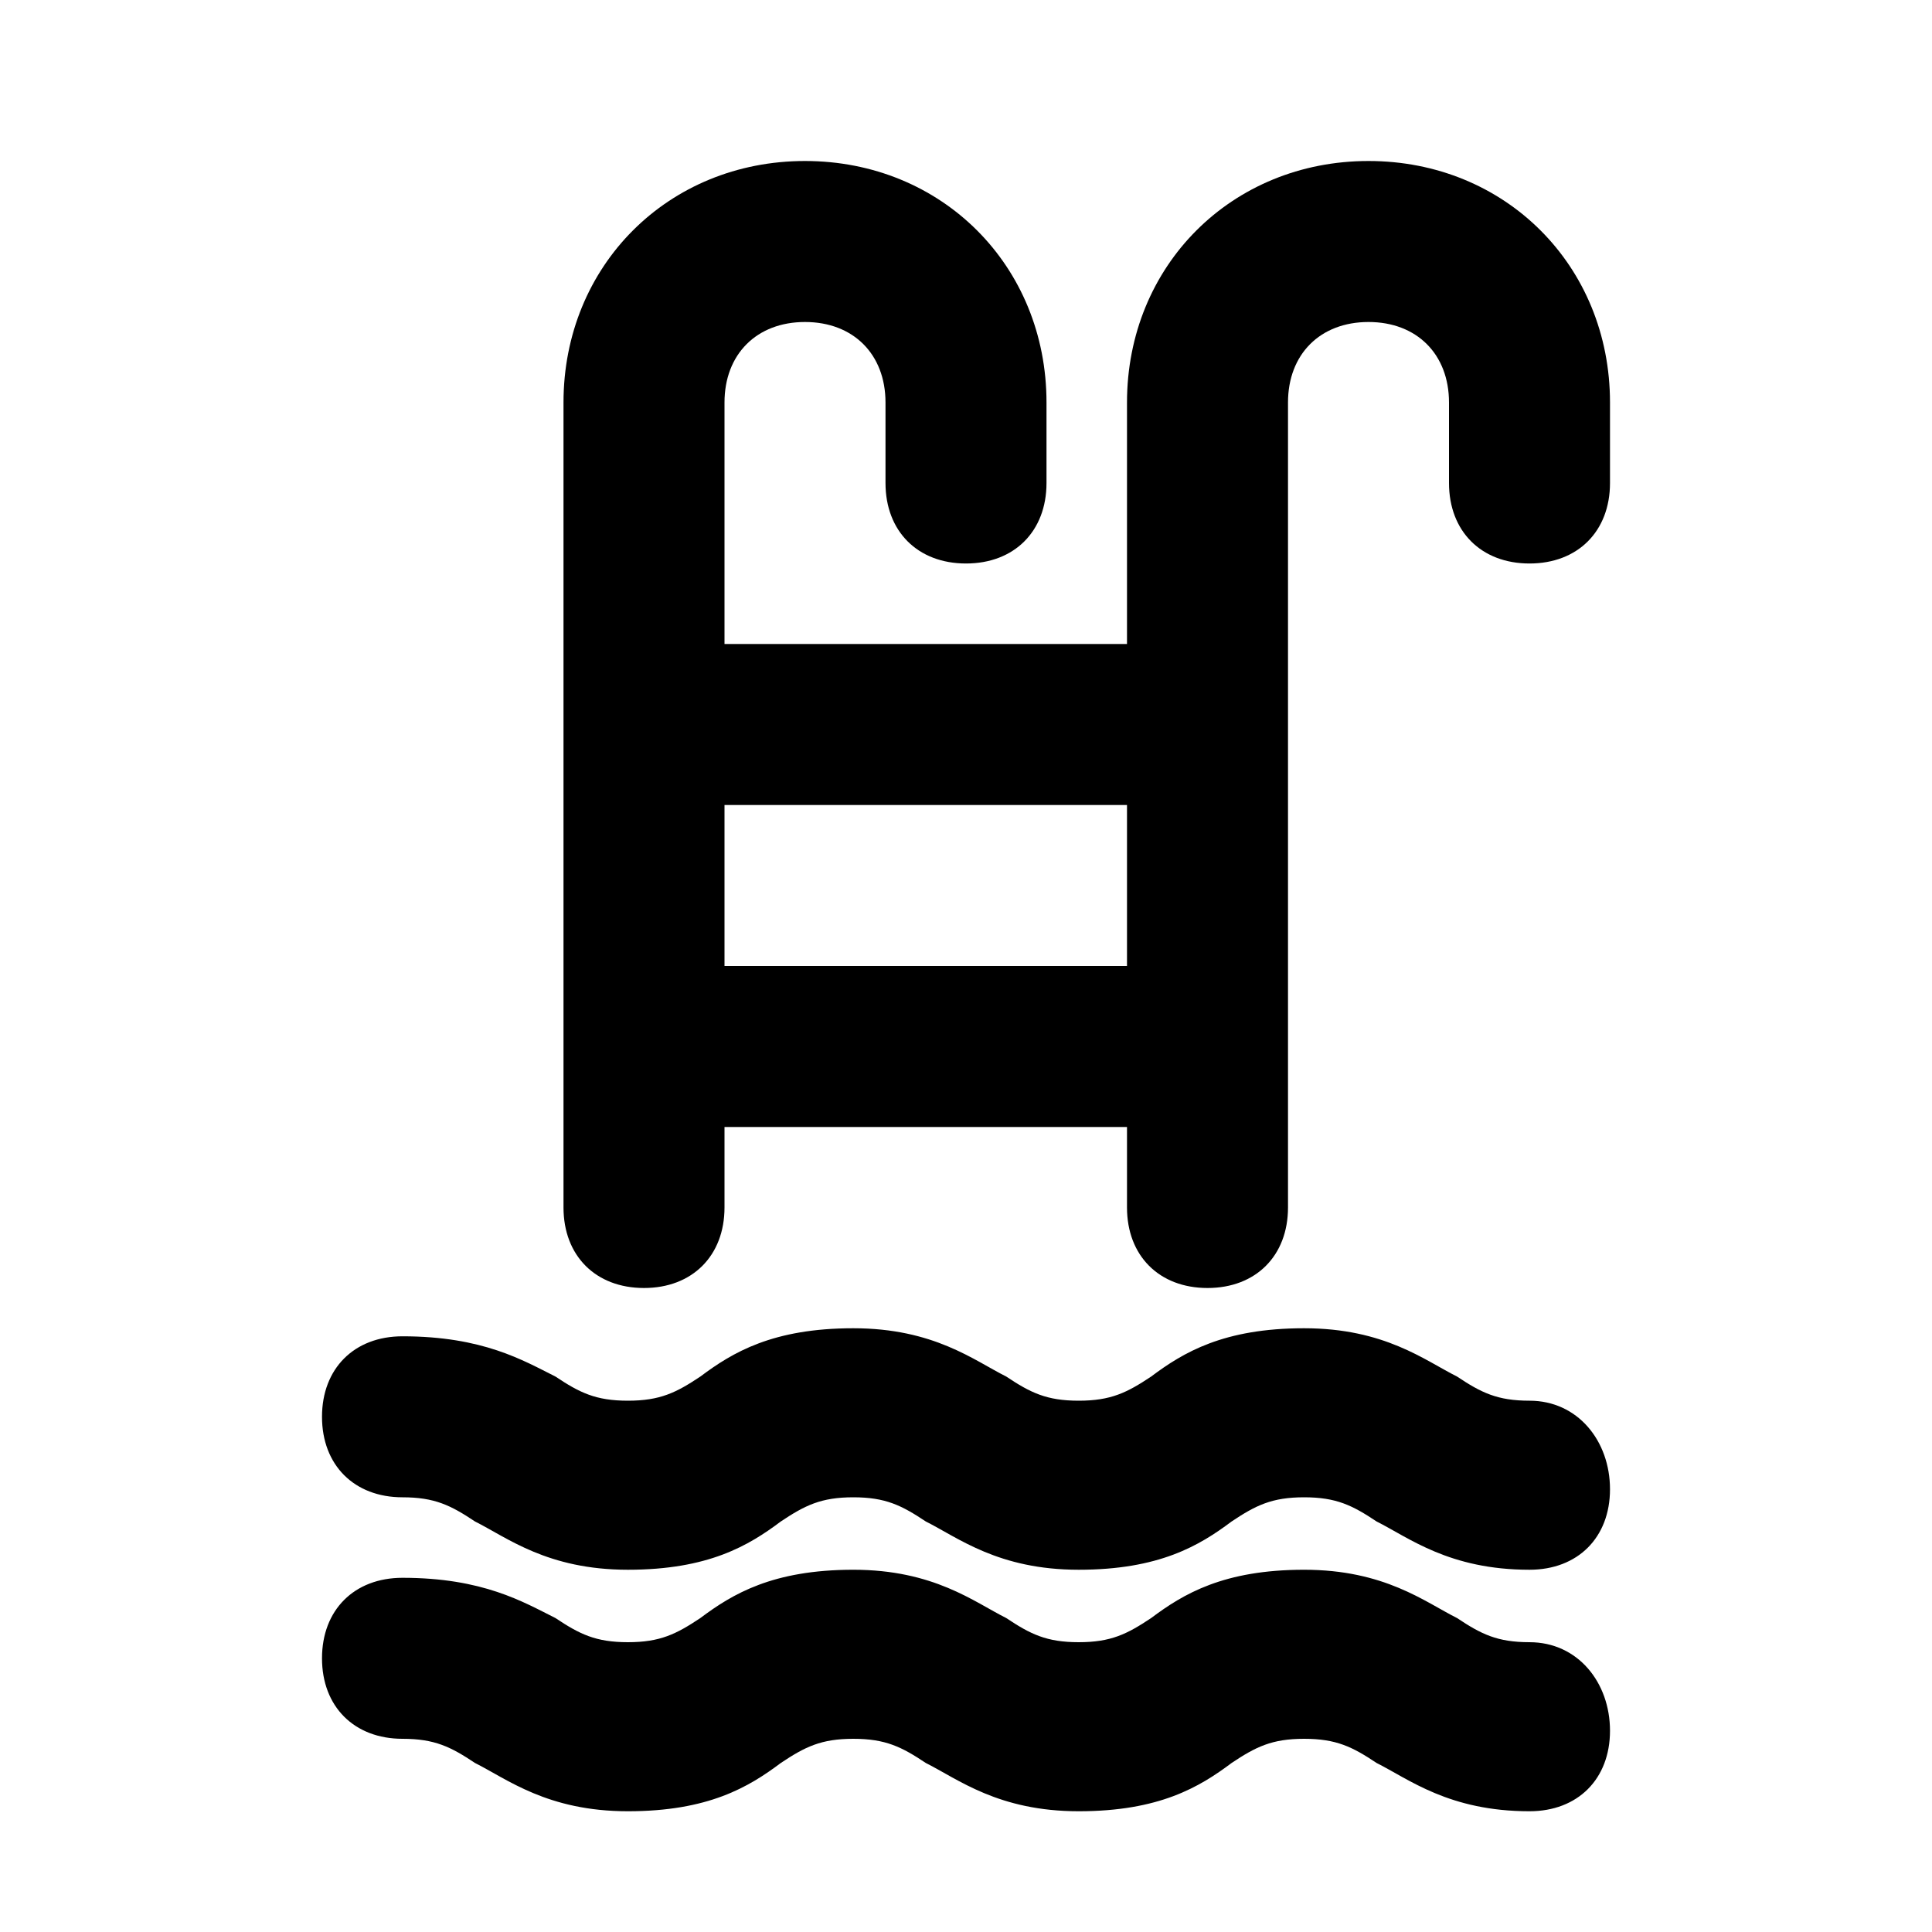
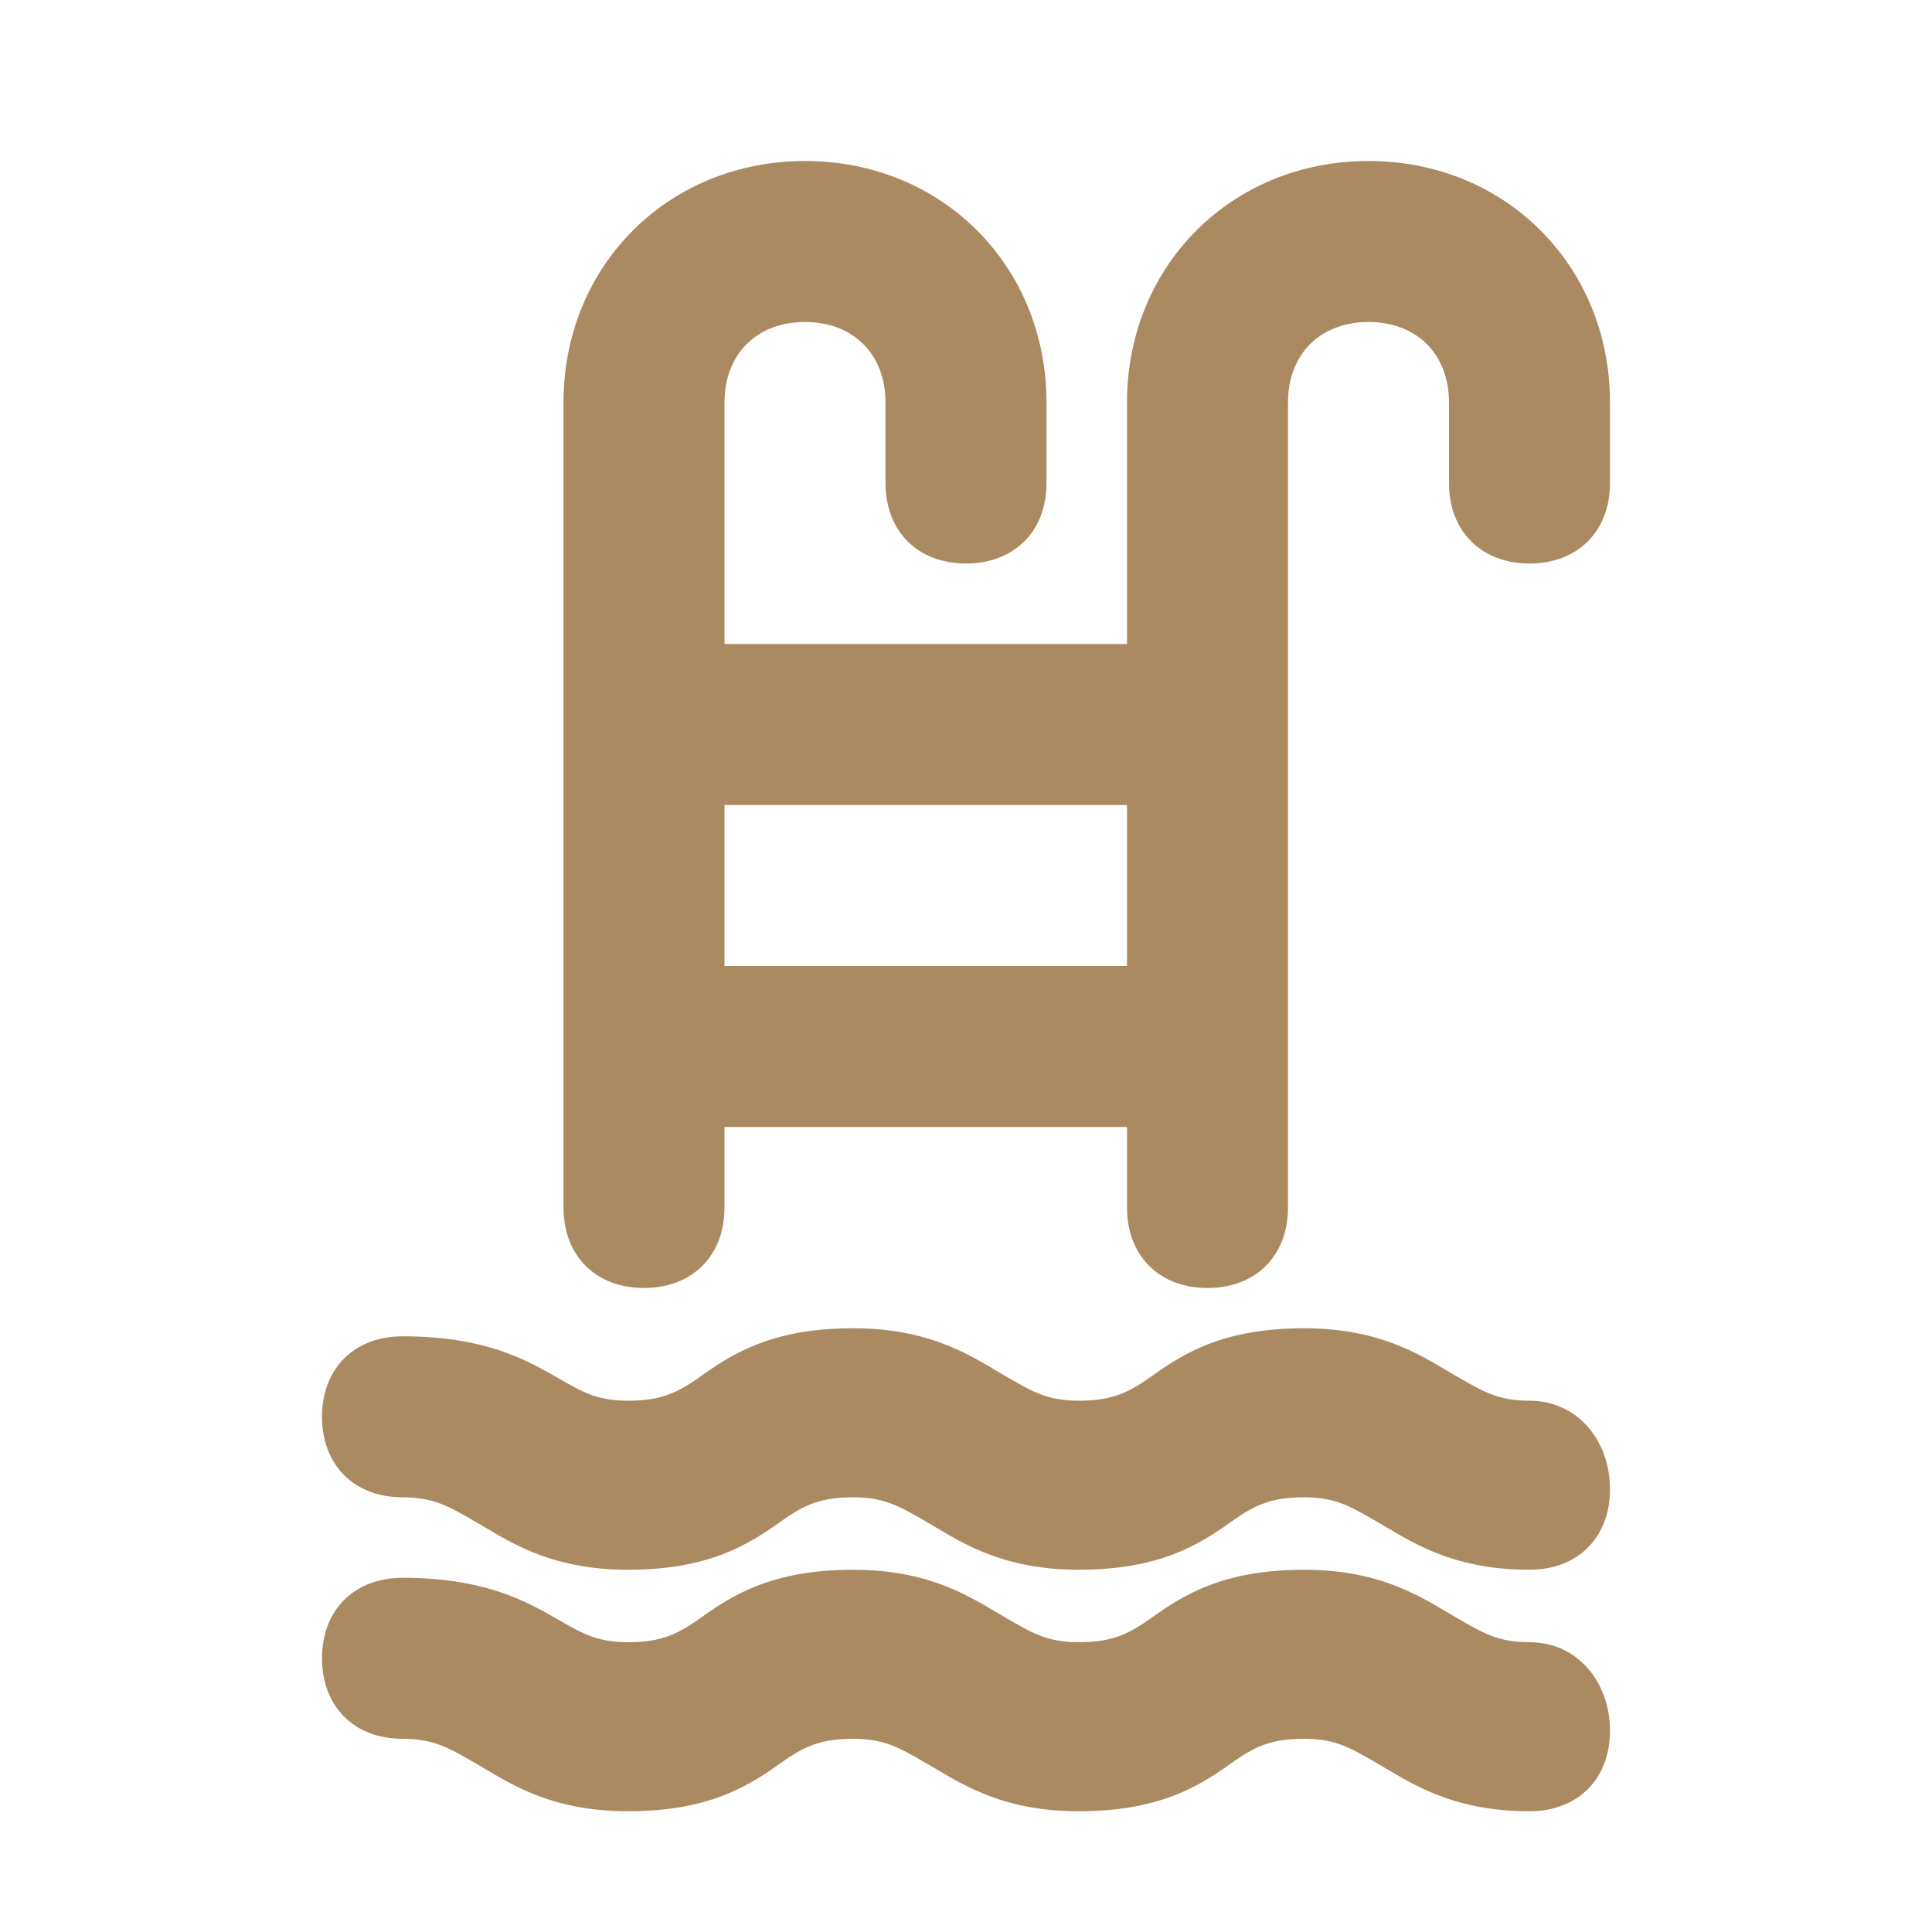
- <svg xmlns="http://www.w3.org/2000/svg" width="800px" height="800px" viewBox="0 0 24 24" version="1.1" xml:space="preserve">
-   <style type="text/css">
+ <svg xmlns="http://www.w3.org/2000/svg" width="800px" height="800px" viewBox="0 0 24 24" version="1.1" xml:space="preserve" id="svg3">
+   <defs id="defs3">
+ 
+ 
+ 
+ 
+ 
+ 
+ 
+ </defs>
+   <style type="text/css" id="style1">
	.st0{opacity:0.2;fill:none;stroke:#000000;stroke-width:5.000000e-02;stroke-miterlimit:10;}
</style>
  <g id="Layer_Grid" />
-   <g id="Layer_2">
-     <path d="M19,17.4c-0.4,0-0.6-0.1-0.9-0.3c-0.4-0.2-0.9-0.6-1.9-0.6s-1.5,0.3-1.9,0.6c-0.3,0.2-0.5,0.3-0.9,0.3   c-0.4,0-0.6-0.1-0.9-0.3c-0.4-0.2-0.9-0.6-1.9-0.6s-1.5,0.3-1.9,0.6c-0.3,0.2-0.5,0.3-0.9,0.3c-0.4,0-0.6-0.1-0.9-0.3   C6.5,16.9,6,16.6,5,16.6c-0.6,0-1,0.4-1,1s0.4,1,1,1c0.4,0,0.6,0.1,0.9,0.3c0.4,0.2,0.9,0.6,1.9,0.6s1.5-0.3,1.9-0.6   c0.3-0.2,0.5-0.3,0.9-0.3c0.4,0,0.6,0.1,0.9,0.3c0.4,0.2,0.9,0.6,1.9,0.6c1,0,1.5-0.3,1.9-0.6c0.3-0.2,0.5-0.3,0.9-0.3   c0.4,0,0.6,0.1,0.9,0.3c0.4,0.2,0.9,0.6,1.9,0.6c0.6,0,1-0.4,1-1S19.6,17.4,19,17.4z" />
-     <path d="M19,20.4c-0.4,0-0.6-0.1-0.9-0.3c-0.4-0.2-0.9-0.6-1.9-0.6s-1.5,0.3-1.9,0.6c-0.3,0.2-0.5,0.3-0.9,0.3   c-0.4,0-0.6-0.1-0.9-0.3c-0.4-0.2-0.9-0.6-1.9-0.6s-1.5,0.3-1.9,0.6c-0.3,0.2-0.5,0.3-0.9,0.3c-0.4,0-0.6-0.1-0.9-0.3   C6.5,19.9,6,19.6,5,19.6c-0.6,0-1,0.4-1,1s0.4,1,1,1c0.4,0,0.6,0.1,0.9,0.3c0.4,0.2,0.9,0.6,1.9,0.6s1.5-0.3,1.9-0.6   c0.3-0.2,0.5-0.3,0.9-0.3c0.4,0,0.6,0.1,0.9,0.3c0.4,0.2,0.9,0.6,1.9,0.6c1,0,1.5-0.3,1.9-0.6c0.3-0.2,0.5-0.3,0.9-0.3   c0.4,0,0.6,0.1,0.9,0.3c0.4,0.2,0.9,0.6,1.9,0.6c0.6,0,1-0.4,1-1S19.6,20.4,19,20.4z" />
-     <path d="M17,2c-1.7,0-3,1.3-3,3v3H9V5c0-0.6,0.4-1,1-1s1,0.4,1,1v1c0,0.6,0.4,1,1,1s1-0.4,1-1V5c0-1.7-1.3-3-3-3S7,3.3,7,5v10   c0,0.6,0.4,1,1,1s1-0.4,1-1v-1h5v1c0,0.6,0.4,1,1,1s1-0.4,1-1V5c0-0.6,0.4-1,1-1s1,0.4,1,1v1c0,0.6,0.4,1,1,1s1-0.4,1-1V5   C20,3.3,18.7,2,17,2z M14,12H9v-2h5V12z" />
-   </g>
+   <path d="m 19,17.4 c -0.4,0 -0.587,-0.121 -0.9,-0.3 -0.388,-0.222 -0.9,-0.6 -1.9,-0.6 -1,0 -1.493,0.309 -1.9,0.6 -0.293,0.21 -0.5,0.3 -0.9,0.3 -0.4,0 -0.587,-0.121 -0.9,-0.3 -0.388,-0.222 -0.9,-0.6 -1.9,-0.6 -1,0 -1.493,0.309 -1.9,0.6 C 8.407,17.31 8.2,17.4 7.8,17.4 7.4,17.4 7.213,17.279 6.9,17.1 6.512,16.878 6,16.6 5,16.6 c -0.6,0 -1,0.4 -1,1 0,0.6 0.4,1 1,1 0.4,0 0.587,0.121 0.9,0.3 0.388,0.222 0.9,0.6 1.9,0.6 1,0 1.493,-0.309 1.9,-0.6 0.293,-0.21 0.5,-0.3 0.9,-0.3 0.4,0 0.587,0.121 0.9,0.3 0.388,0.222 0.9,0.6 1.9,0.6 1,0 1.493,-0.309 1.9,-0.6 0.293,-0.21 0.5,-0.3 0.9,-0.3 0.4,0 0.587,0.121 0.9,0.3 0.388,0.222 0.9,0.6 1.9,0.6 0.6,0 1,-0.4 1,-1 0,-0.6 -0.4,-1.1 -1,-1.1 z" id="path1" style="fill:#ab8a62;fill-opacity:1" />
+   <path d="m 19,20.4 c -0.4,0 -0.587,-0.121 -0.9,-0.3 -0.388,-0.222 -0.9,-0.6 -1.9,-0.6 -1,0 -1.493,0.309 -1.9,0.6 -0.293,0.21 -0.5,0.3 -0.9,0.3 -0.4,0 -0.587,-0.121 -0.9,-0.3 -0.388,-0.222 -0.9,-0.6 -1.9,-0.6 -1,0 -1.493,0.309 -1.9,0.6 C 8.407,20.31 8.2,20.4 7.8,20.4 7.4,20.4 7.213,20.279 6.9,20.1 6.512,19.878 6,19.6 5,19.6 c -0.6,0 -1,0.4 -1,1 0,0.6 0.4,1 1,1 0.4,0 0.587,0.121 0.9,0.3 0.388,0.222 0.9,0.6 1.9,0.6 1,0 1.493,-0.309 1.9,-0.6 0.293,-0.21 0.5,-0.3 0.9,-0.3 0.4,0 0.587,0.121 0.9,0.3 0.388,0.222 0.9,0.6 1.9,0.6 1,0 1.493,-0.309 1.9,-0.6 0.293,-0.21 0.5,-0.3 0.9,-0.3 0.4,0 0.587,0.121 0.9,0.3 0.388,0.222 0.9,0.6 1.9,0.6 0.6,0 1,-0.4 1,-1 0,-0.6 -0.4,-1.1 -1,-1.1 z" id="path2" style="fill:#ab8a62;fill-opacity:1" />
+   <path d="M 17,2 C 15.3,2 14,3.3 14,5 V 8 H 9 V 5 c 0,-0.6 0.4,-1 1,-1 0.6,0 1,0.4 1,1 v 1 c 0,0.6 0.4,1 1,1 0.6,0 1,-0.4 1,-1 V 5 C 13,3.3 11.7,2 10,2 8.3,2 7,3.3 7,5 v 10 c 0,0.6 0.4,1 1,1 0.6,0 1,-0.4 1,-1 v -1 h 5 v 1 c 0,0.6 0.4,1 1,1 0.6,0 1,-0.4 1,-1 V 5 c 0,-0.6 0.4,-1 1,-1 0.6,0 1,0.4 1,1 v 1 c 0,0.6 0.4,1 1,1 0.6,0 1,-0.4 1,-1 V 5 C 20,3.3 18.7,2 17,2 Z M 14,12 H 9 v -2 h 5 z" id="path3" style="fill:#ab8a62;fill-opacity:1" />
</svg>
